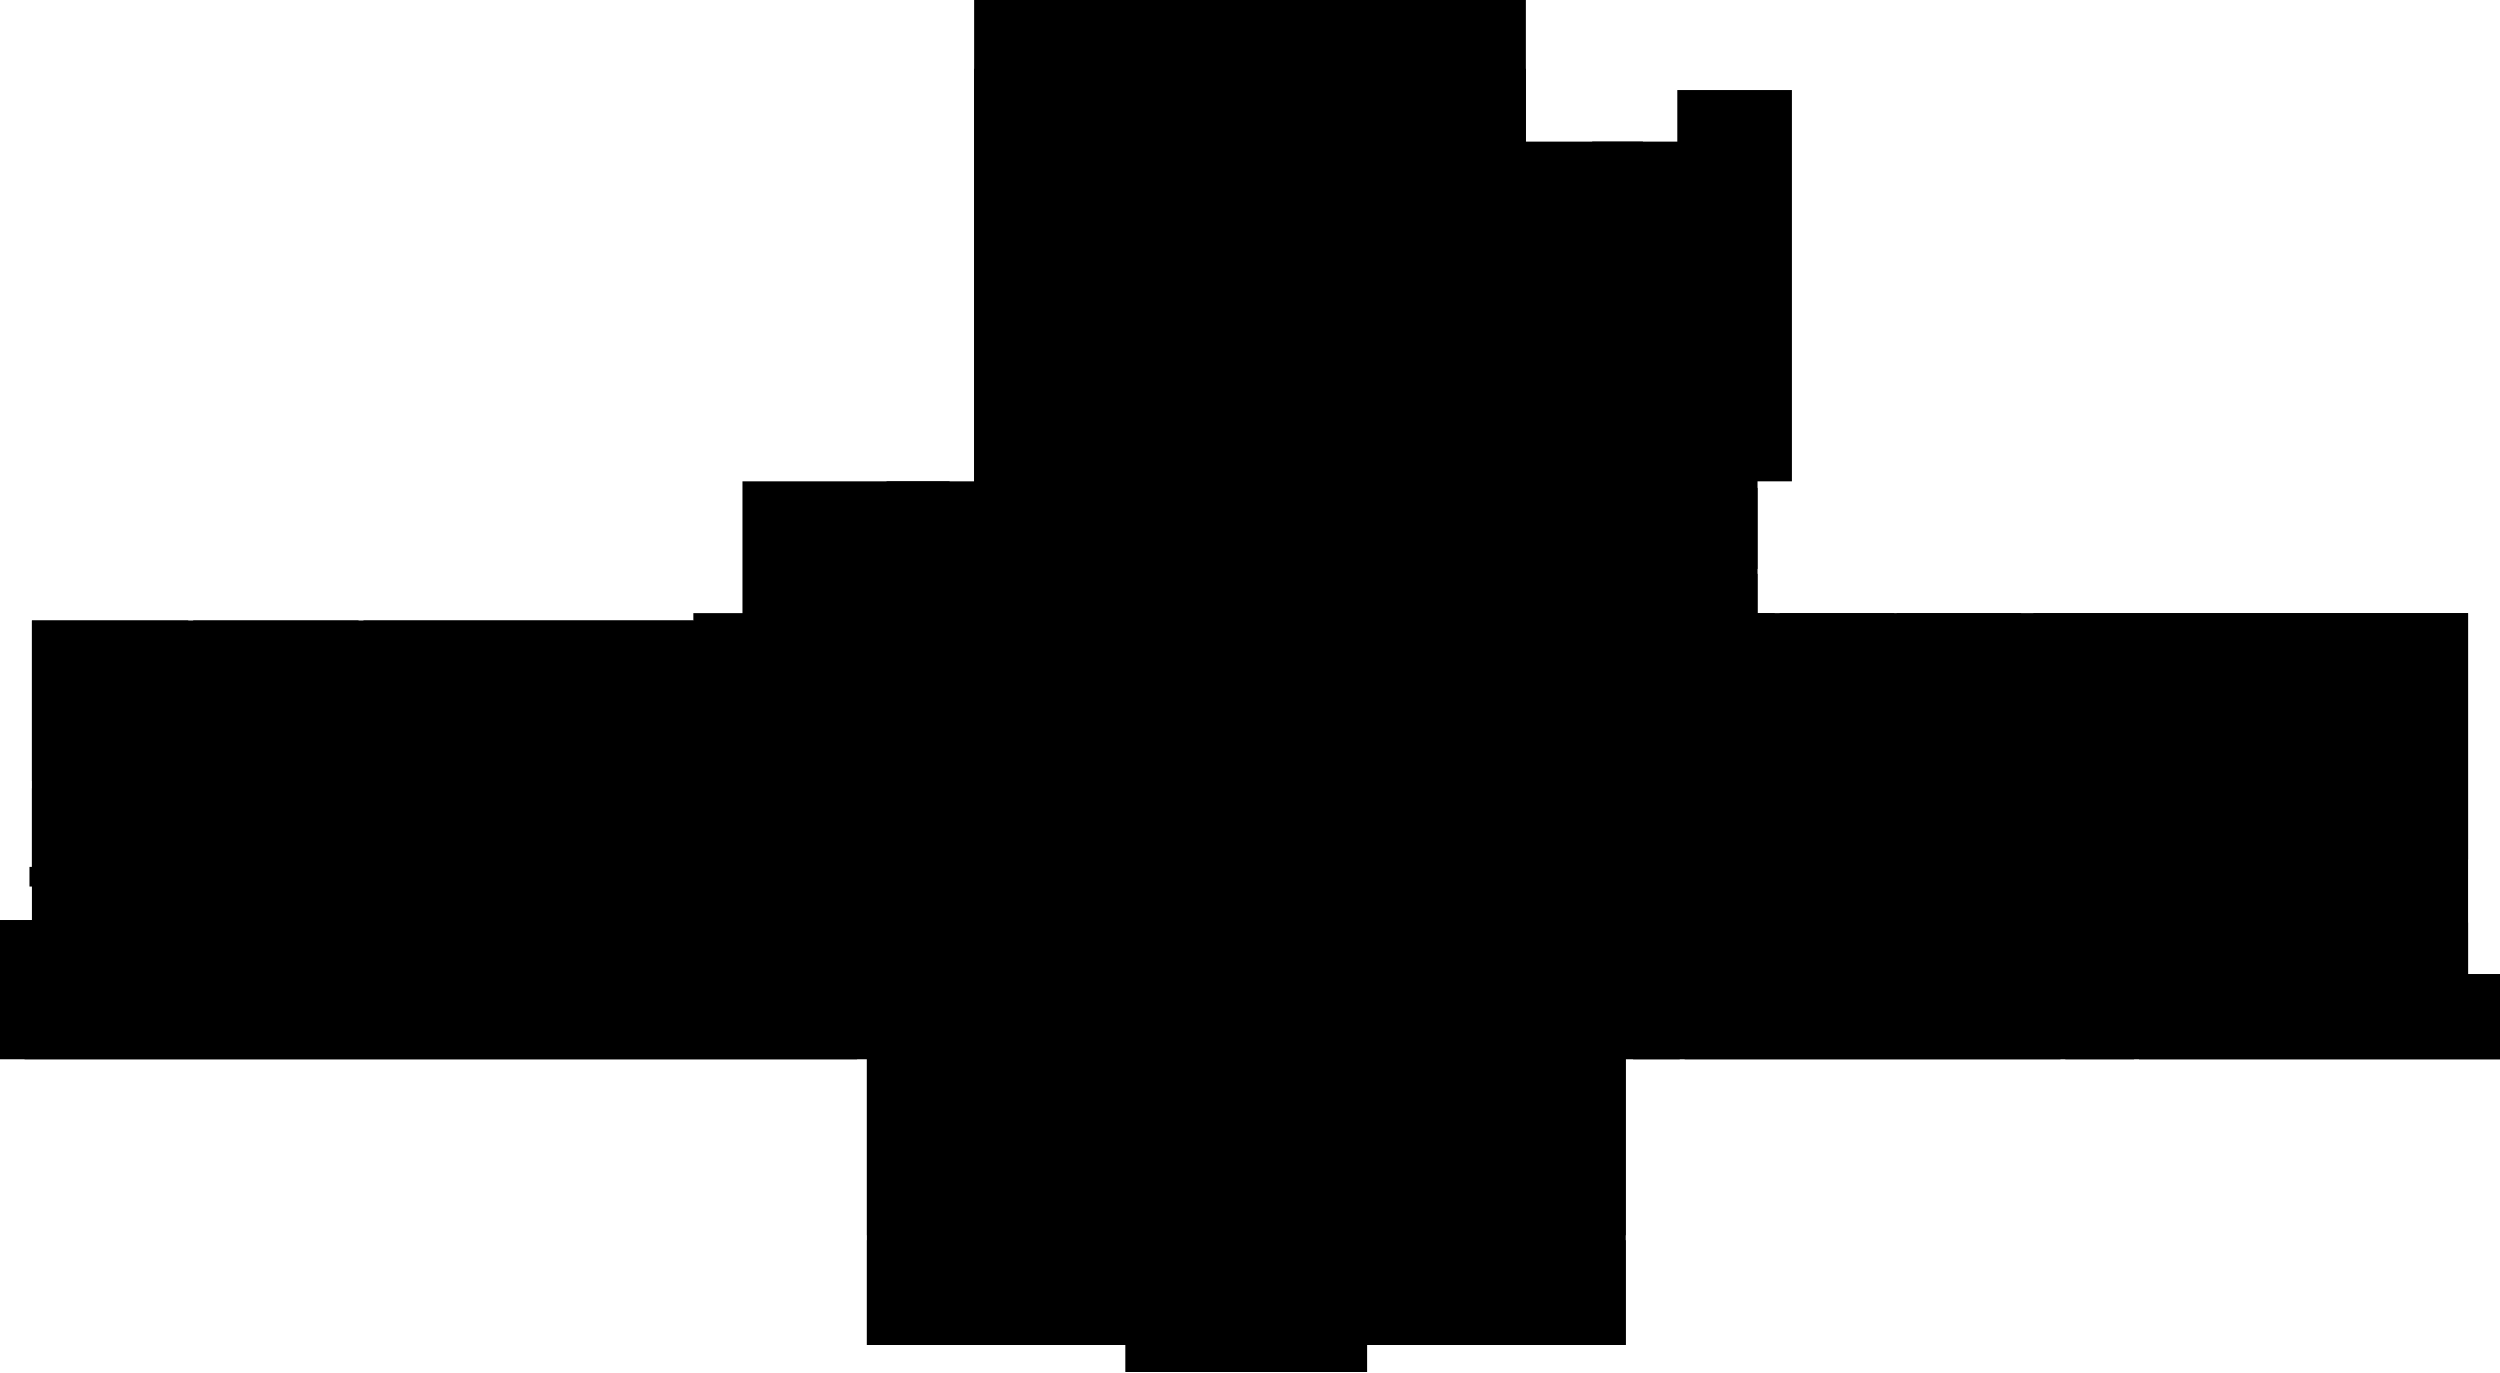
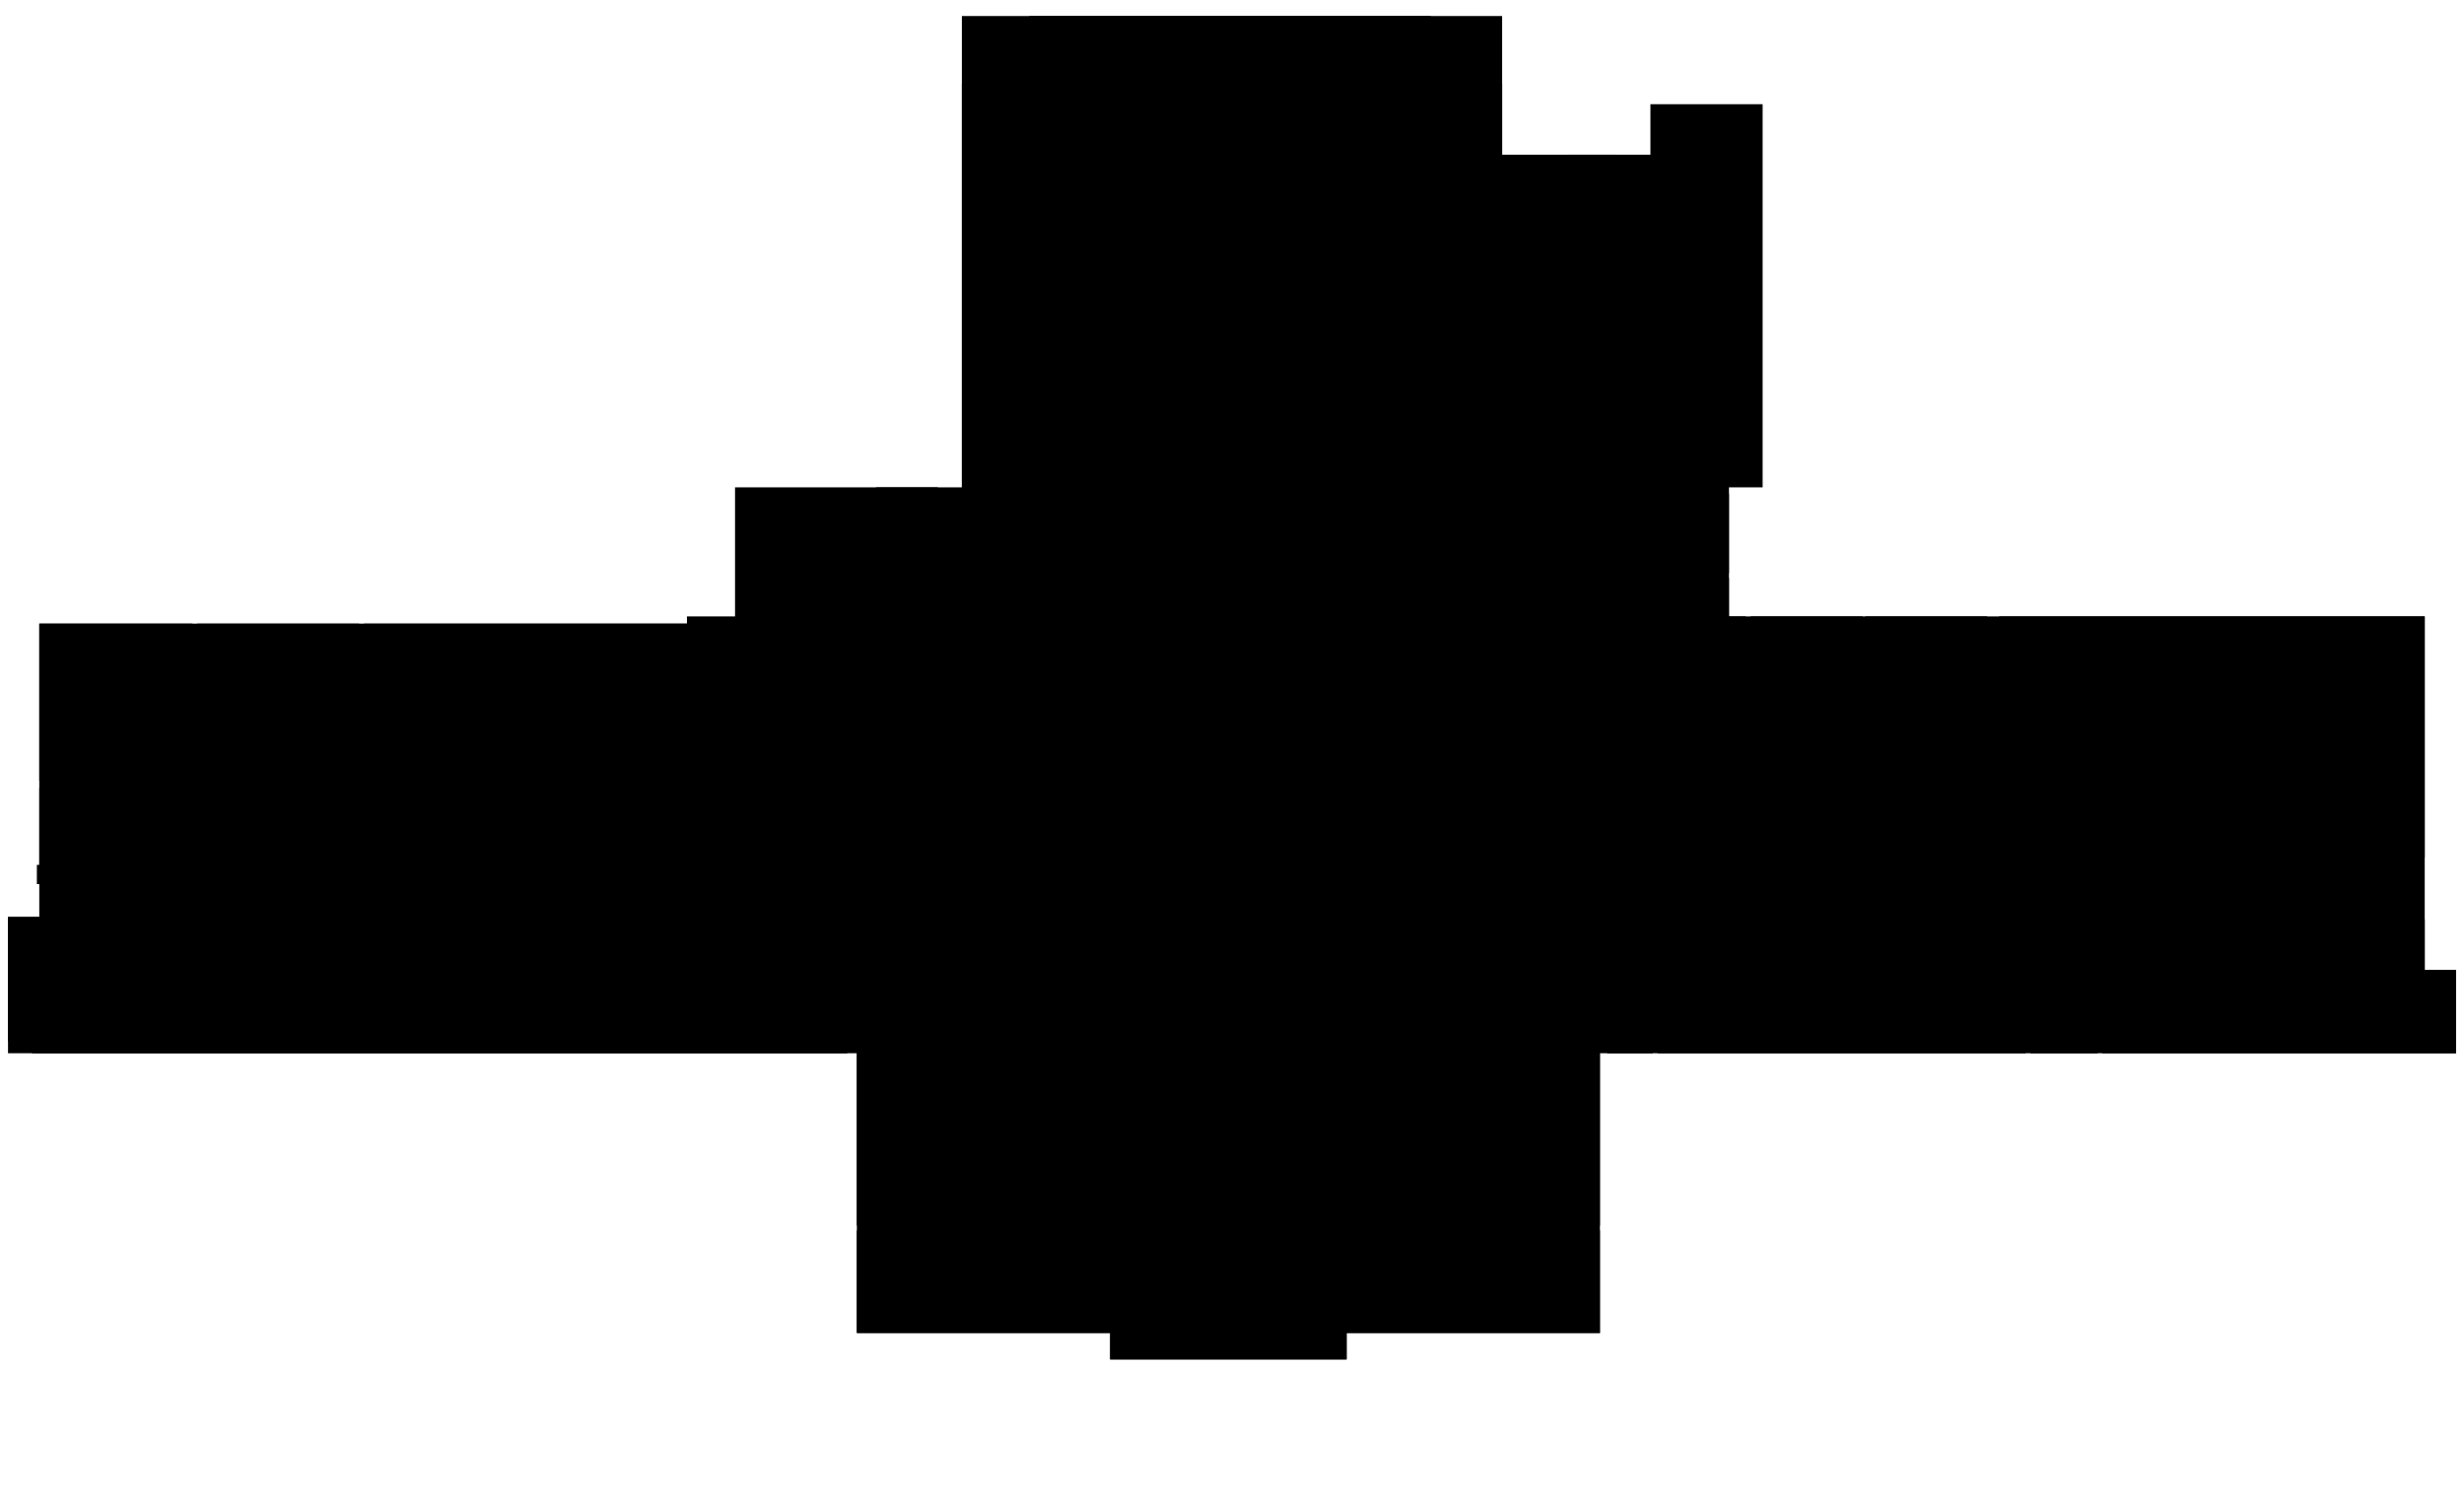
- <svg xmlns="http://www.w3.org/2000/svg" id="svg1" version="1.1" viewBox="0 0 3054 1676.1">
+ <svg xmlns="http://www.w3.org/2000/svg" id="svg1" version="1.1" viewBox="-10 -20 3074 1876.1">
  <path id="floor" d="M1190 0v588H907v161h-60v9H39v366H0v170h1059v349h316v33h295v-33h316v-349h1068v-104h-39V749h-868V588h42V110h-140v63h-185V0Z" />
  <path id="_1711" d="M39 758v196h191V758Z" />
  <path id="_1712" d="M39 963v96h-3v24h59v35h135V963Z" />
  <path id="_1714" d="M236 904v211h217v-53H286V942l-47-38z" />
  <path id="_1713" d="M236 758v137h6l53 44 78-92h65v-89z" />
  <path id="_1713A" d="M438 847h-65l-78 92v45h143z" />
  <path id="_1713B" d="M295 993v60h75v-60z" />
  <path id="_1713C" d="M379 993v60h89l-3-63h-21v3z" />
  <path id="_1717" d="M847 877h-63l-29-30H638v242h-50V847H444v-89h403z" />
  <path id="_1717A" d="M444 847v137h144V847Z" />
  <path id="_1717C" d="M474 984v134h96v-29h18V984Z" />
  <path id="_1717D" d="M638 984v105l146 3V984Z" />
  <path id="_1717B" d="M638 847v137h146V877l-29-30z" />
  <path id="_1719" d="M784 877v241h66v-29h54v23h208V877Z" />
  <path id="_1728" d="M1115 877v235h159V877Z" />
  <path id="_1731" d="M1083 588v50h77v-50z" />
  <path id="_1121A" d="M2168 1011V907h-30V784h30v-35h-21v-48h-44v310z" />
  <path id="_1118" d="M2398 1032v51h42v-30h29v-21z" />
  <path id="_1319" d="M2040 596v99h107v-99z" />
  <path id="_1321" d="M1945 173v209h95V200h-33v-27Z" />
  <path id="_1111" d="M2484 749v366h224v-59h179v59h18v-26h48v-39h62V749Z" />
  <path id="_1211" d="M2613 1127v167h441v-104h-39v-63z" />
  <path id="_1001A" d="M2058 1226v68h459v-68z" />
  <path id="_1001" d="M0 1127v152h30v15h1017v-35h948v35h57v-74h471v74h84v-167h-146v51h-239v-51L0 1124Z" />
  <path id="_1005" d="M1059 1274v235h927v-235z" />
  <path id="_1005A" d="M1059 1515v128h316v33h295v-33h316v-128z" />
  <path id="_1121" d="M2174 749v41h-30v114h30v107h140V749Z" />
  <path id="_1119" d="M2317 749v262h152V749Z" />
  <path id="_1500" d="M1274 0v84h-84v682h674V84h-89V0Z" />
</svg>
